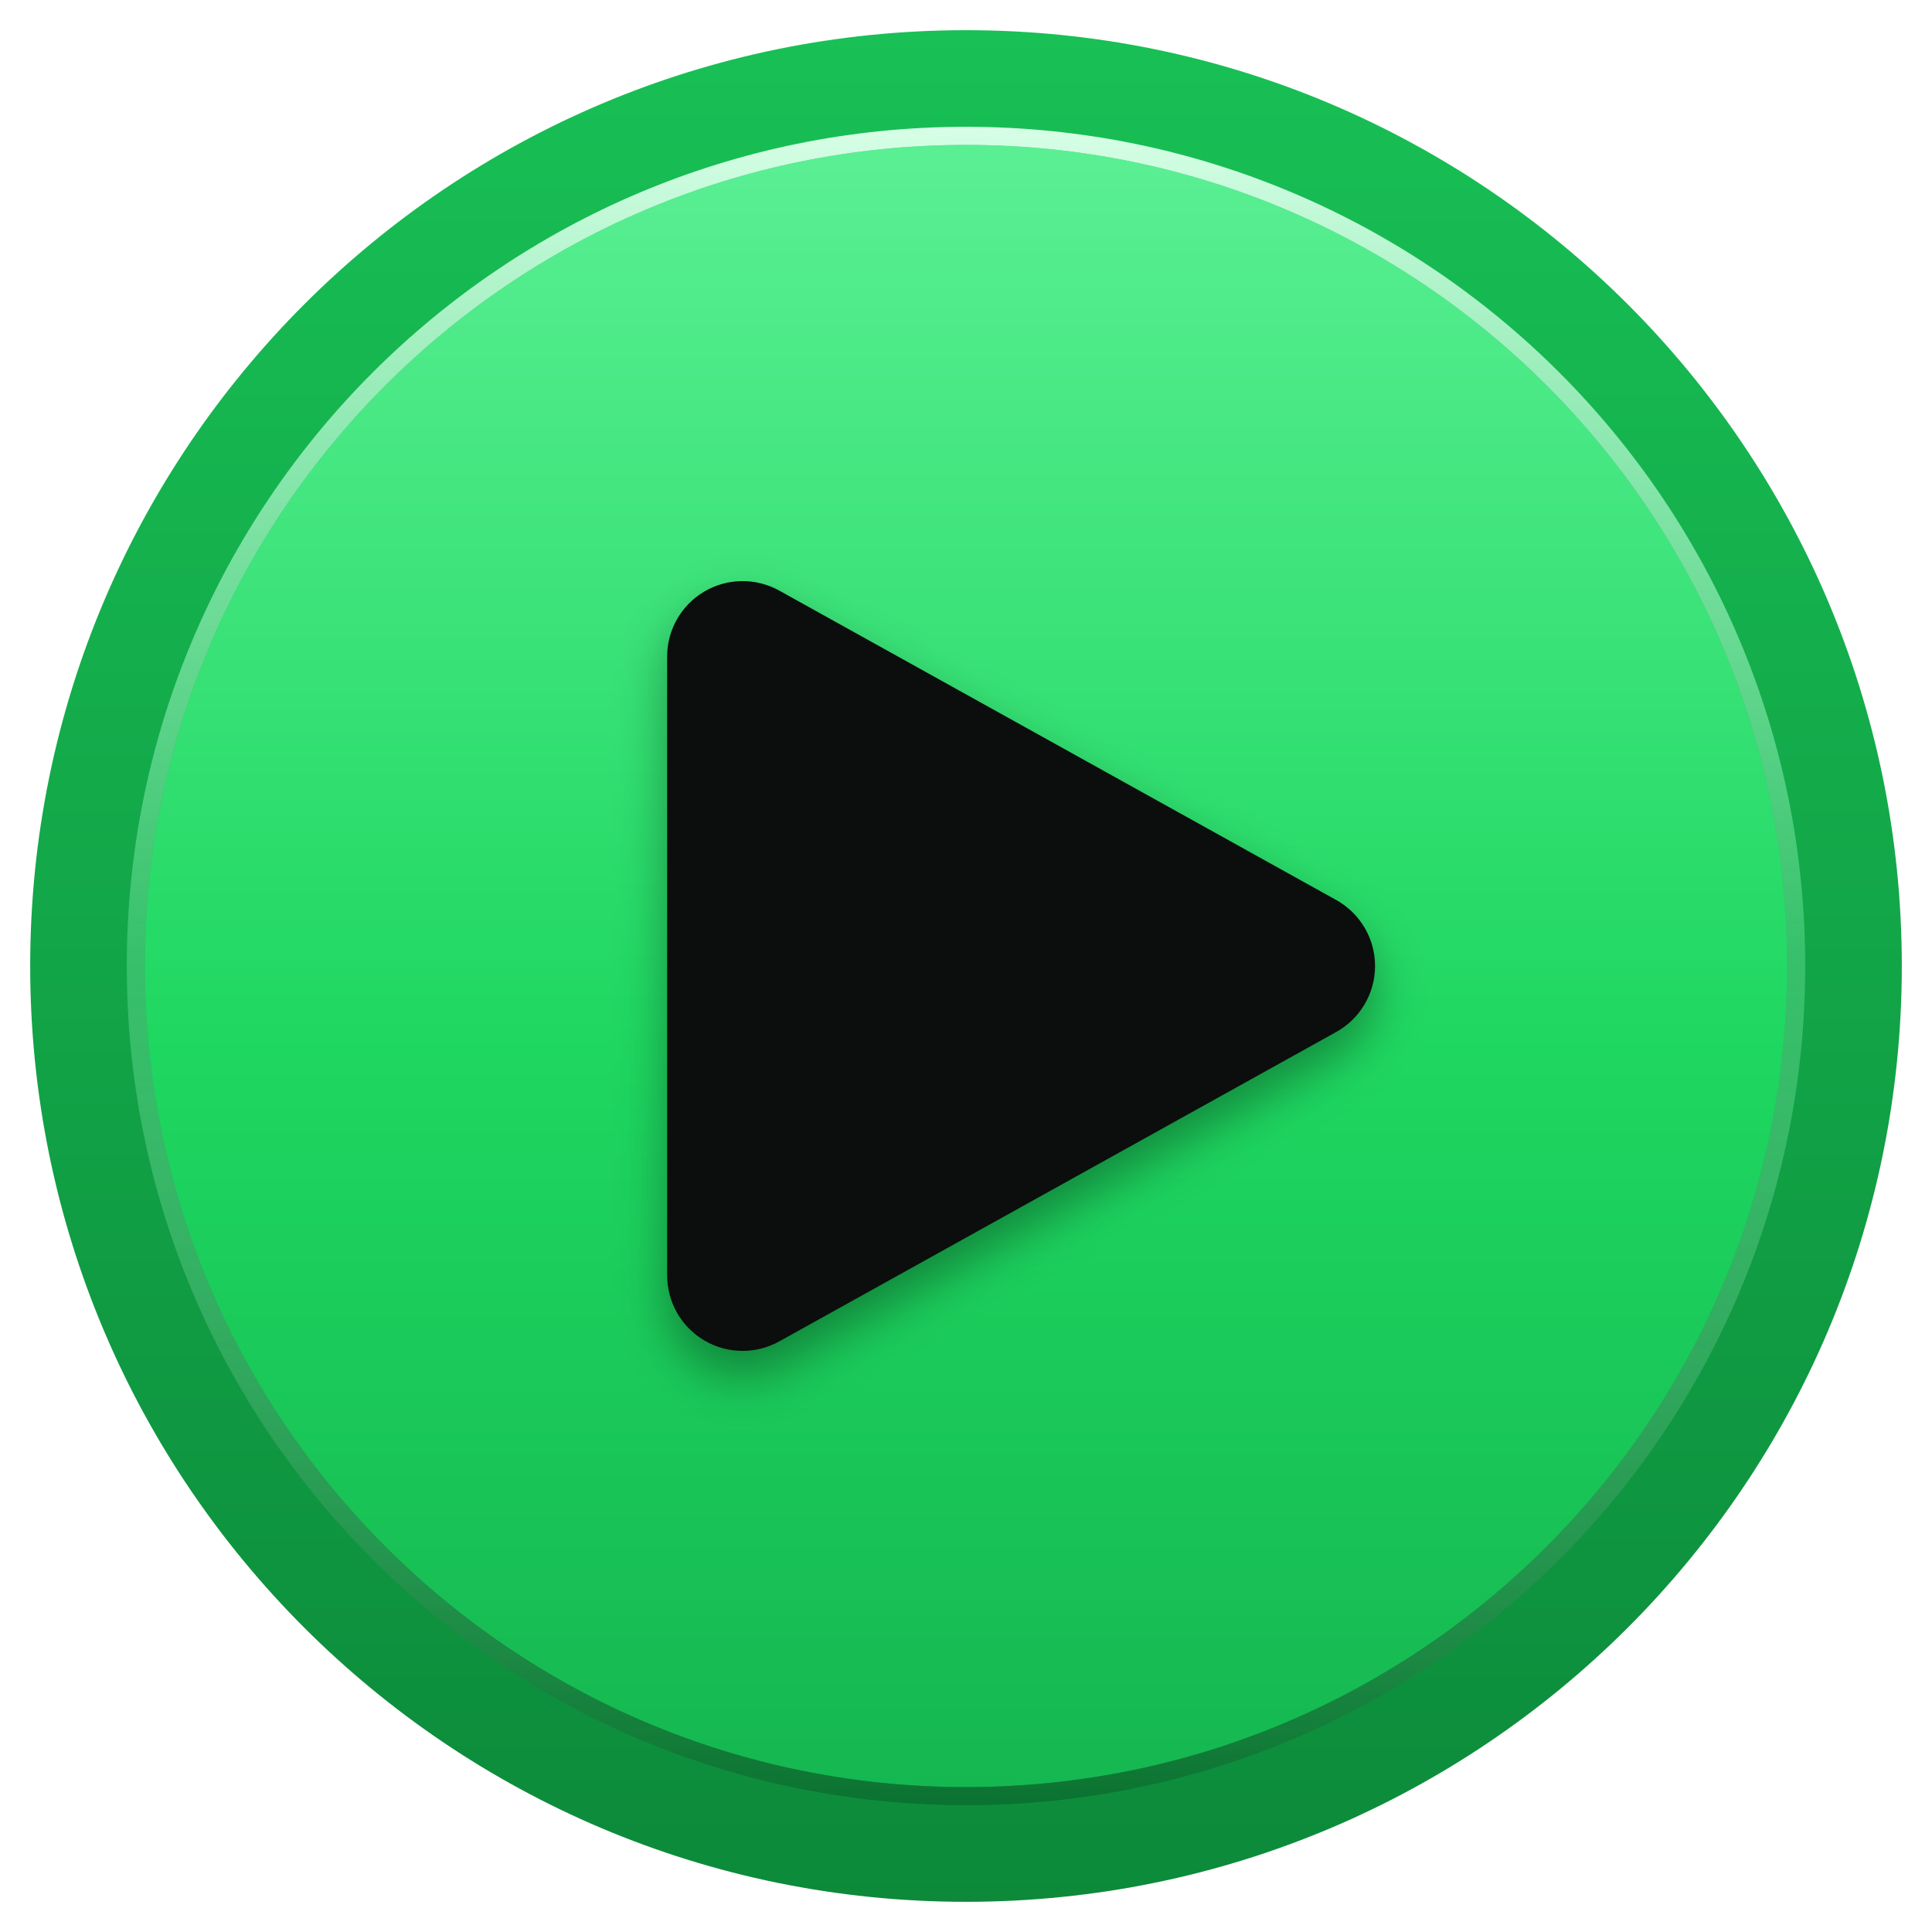
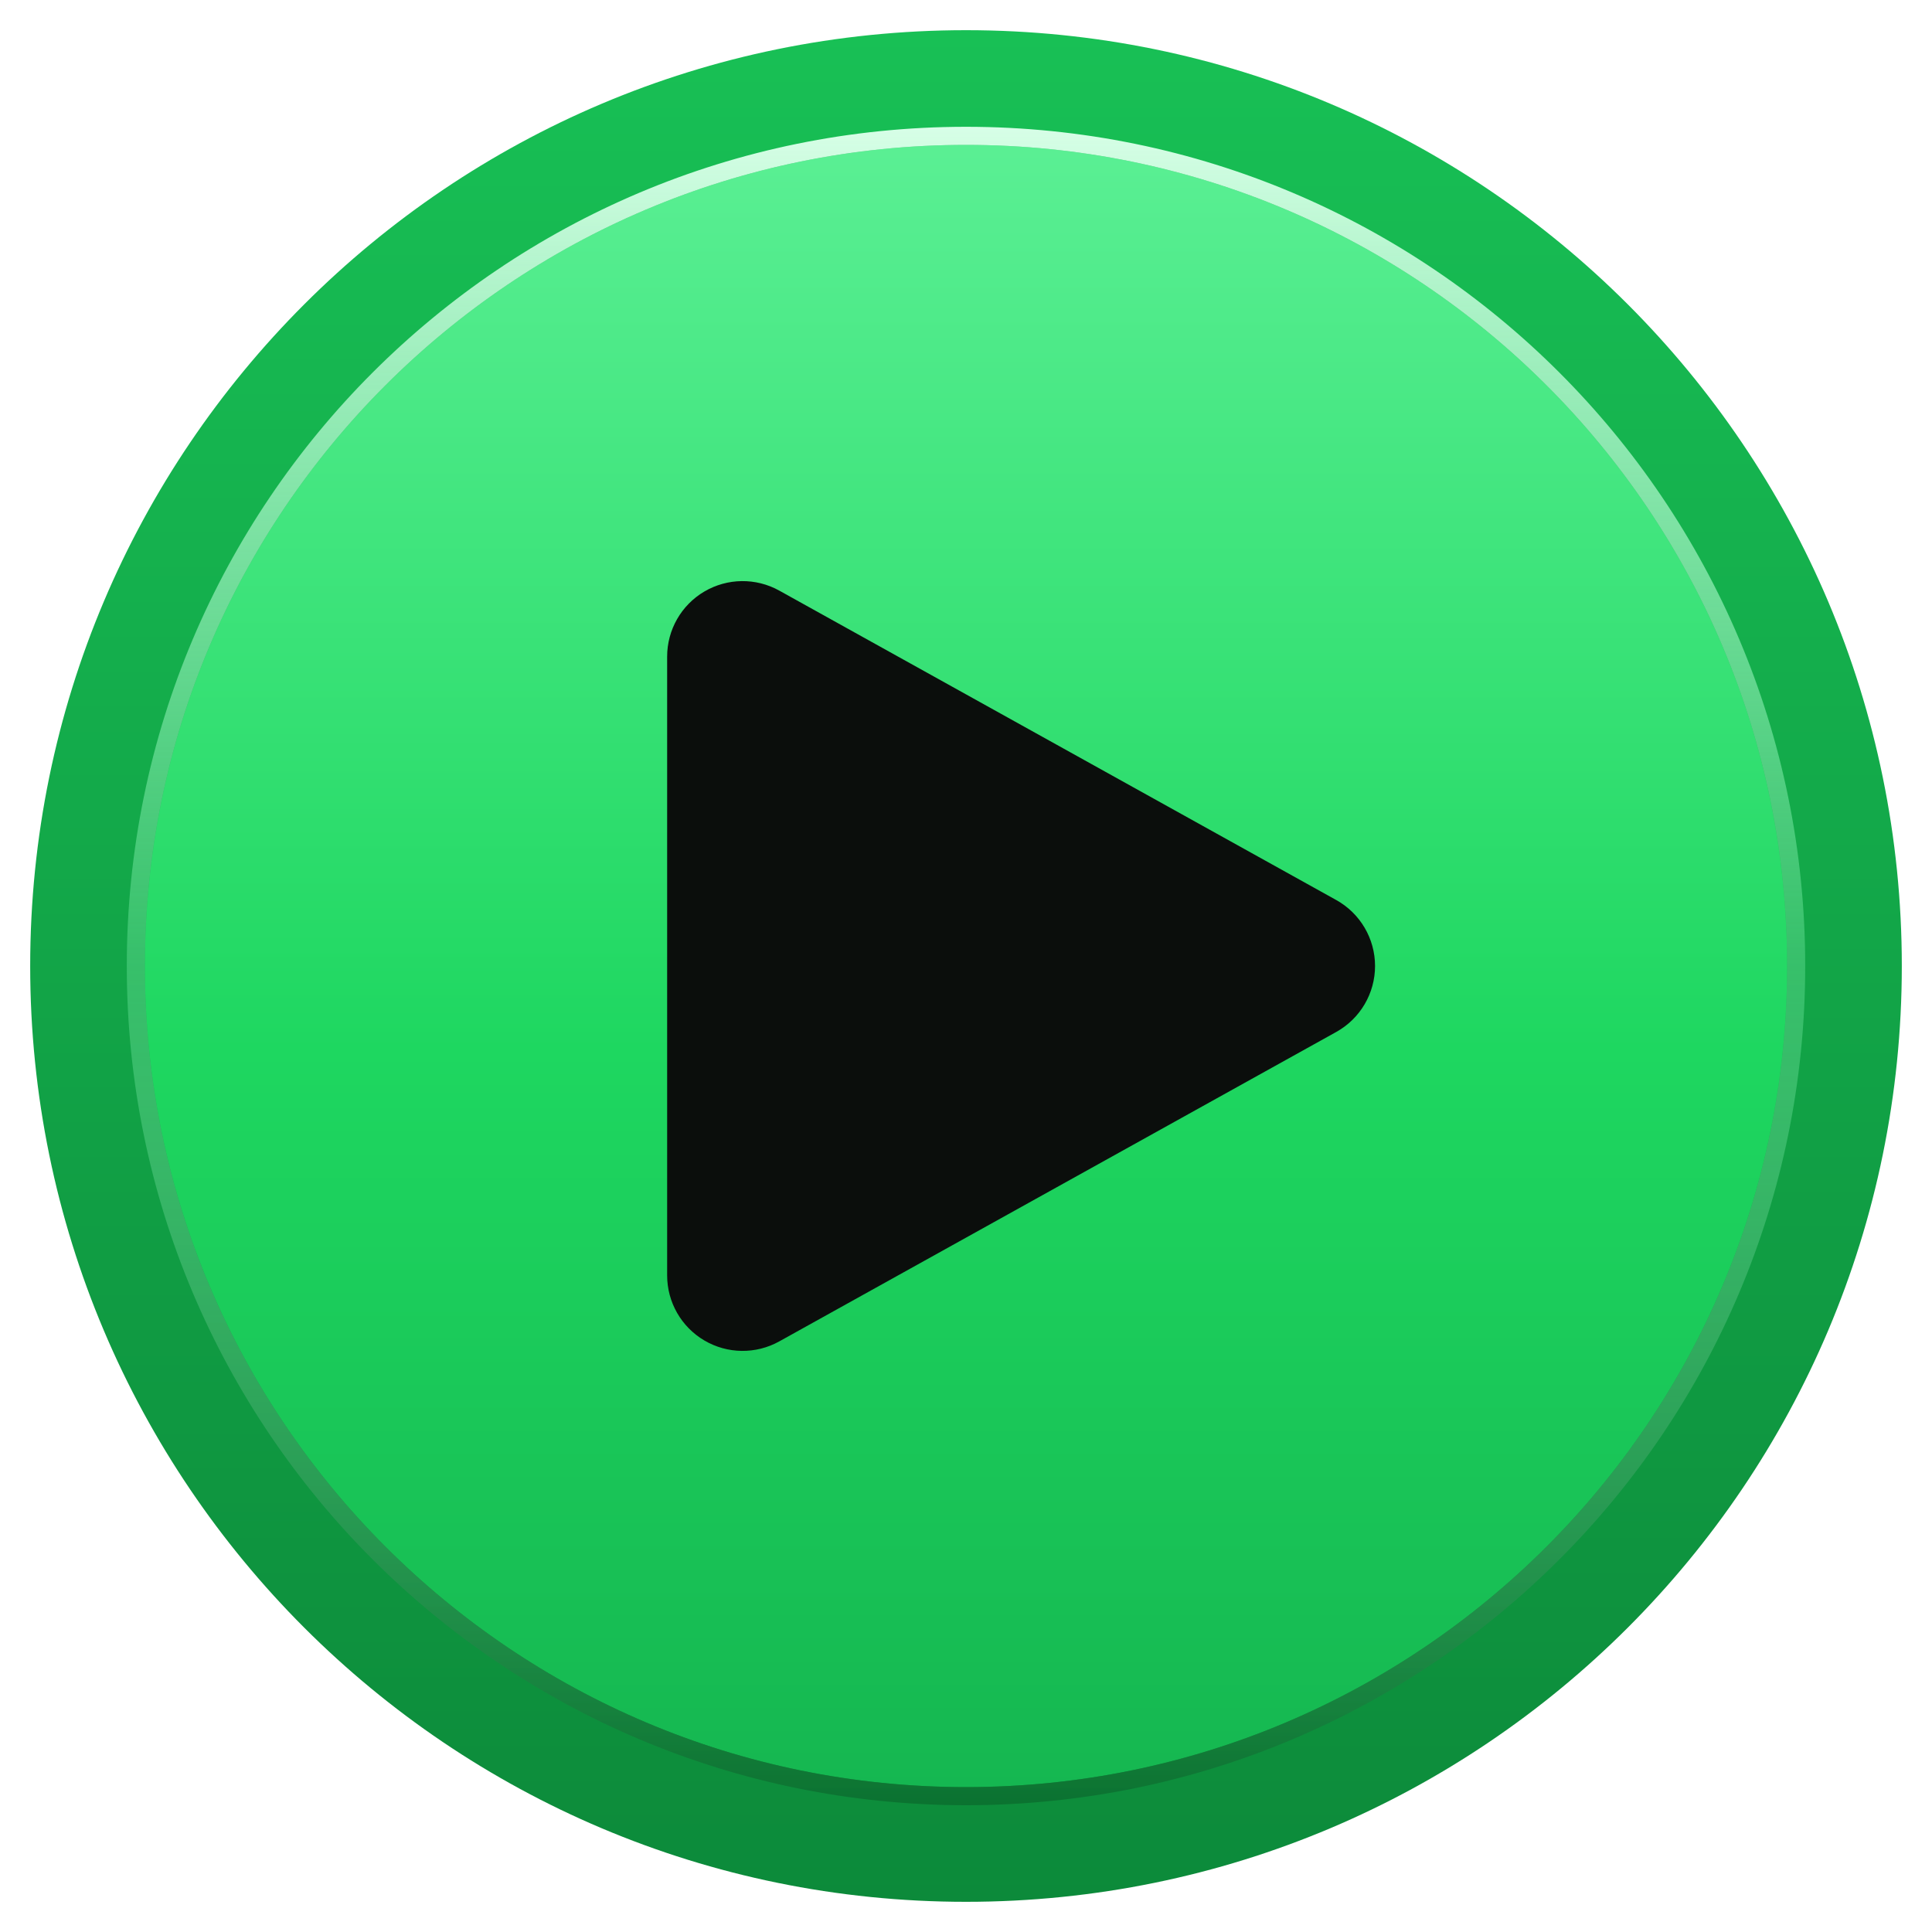
<svg xmlns="http://www.w3.org/2000/svg" viewBox="0 0 128 128" width="128" height="128">
  <defs>
    <linearGradient id="rim" x1="0" y1="2" x2="0" y2="126" gradientUnits="userSpaceOnUse">
      <stop offset="0" stop-color="#18c055" />
      <stop offset="1" stop-color="#0c8a3a" />
    </linearGradient>
    <linearGradient id="face" x1="0" y1="8" x2="0" y2="120" gradientUnits="userSpaceOnUse">
      <stop offset="0" stop-color="#5cf095" />
      <stop offset="0.55" stop-color="#1ed760" />
      <stop offset="1" stop-color="#15b650" />
    </linearGradient>
    <linearGradient id="edge" x1="0" y1="8" x2="0" y2="120" gradientUnits="userSpaceOnUse">
      <stop offset="0" stop-color="#d9ffe8" />
      <stop offset="0.5" stop-color="#7bf0aa" stop-opacity="0.35" />
      <stop offset="1" stop-color="#0a6e2e" stop-opacity="0.9" />
    </linearGradient>
-     <filter id="lift" color-interpolation-filters="sRGB" x="-30%" y="-30%" width="160%" height="160%">
-       <feGaussianBlur in="SourceAlpha" stdDeviation="1.6" />
-       <feOffset dy="1.6" />
-       <feComponentTransfer>
-         <feFuncA type="linear" slope="0.35" />
-       </feComponentTransfer>
-       <feMerge>
-         <feMergeNode />
-         <feMergeNode in="SourceGraphic" />
-       </feMerge>
-     </filter>
  </defs>
  <circle cx="64" cy="64" r="62" fill="url(#rim)" />
  <circle cx="64" cy="64" r="54.4" fill="url(#face)" />
  <circle cx="64" cy="64" r="55" fill="none" stroke="url(#edge)" stroke-width="1.2" />
-   <path d="M44.2 43.5 A5 5 0 0 1 51.63 39.13 L88.53 59.63 A5 5 0 0 1 88.53 68.37 L51.63 88.87 A5 5 0 0 1 44.2 84.5 Z" fill="#0b0e0c" filter="url(#lift)" />
+   <path d="M44.2 43.5 A5 5 0 0 1 51.63 39.13 L88.53 59.63 A5 5 0 0 1 88.53 68.37 L51.63 88.87 A5 5 0 0 1 44.2 84.5 Z" fill="#0b0e0c" />
</svg>
